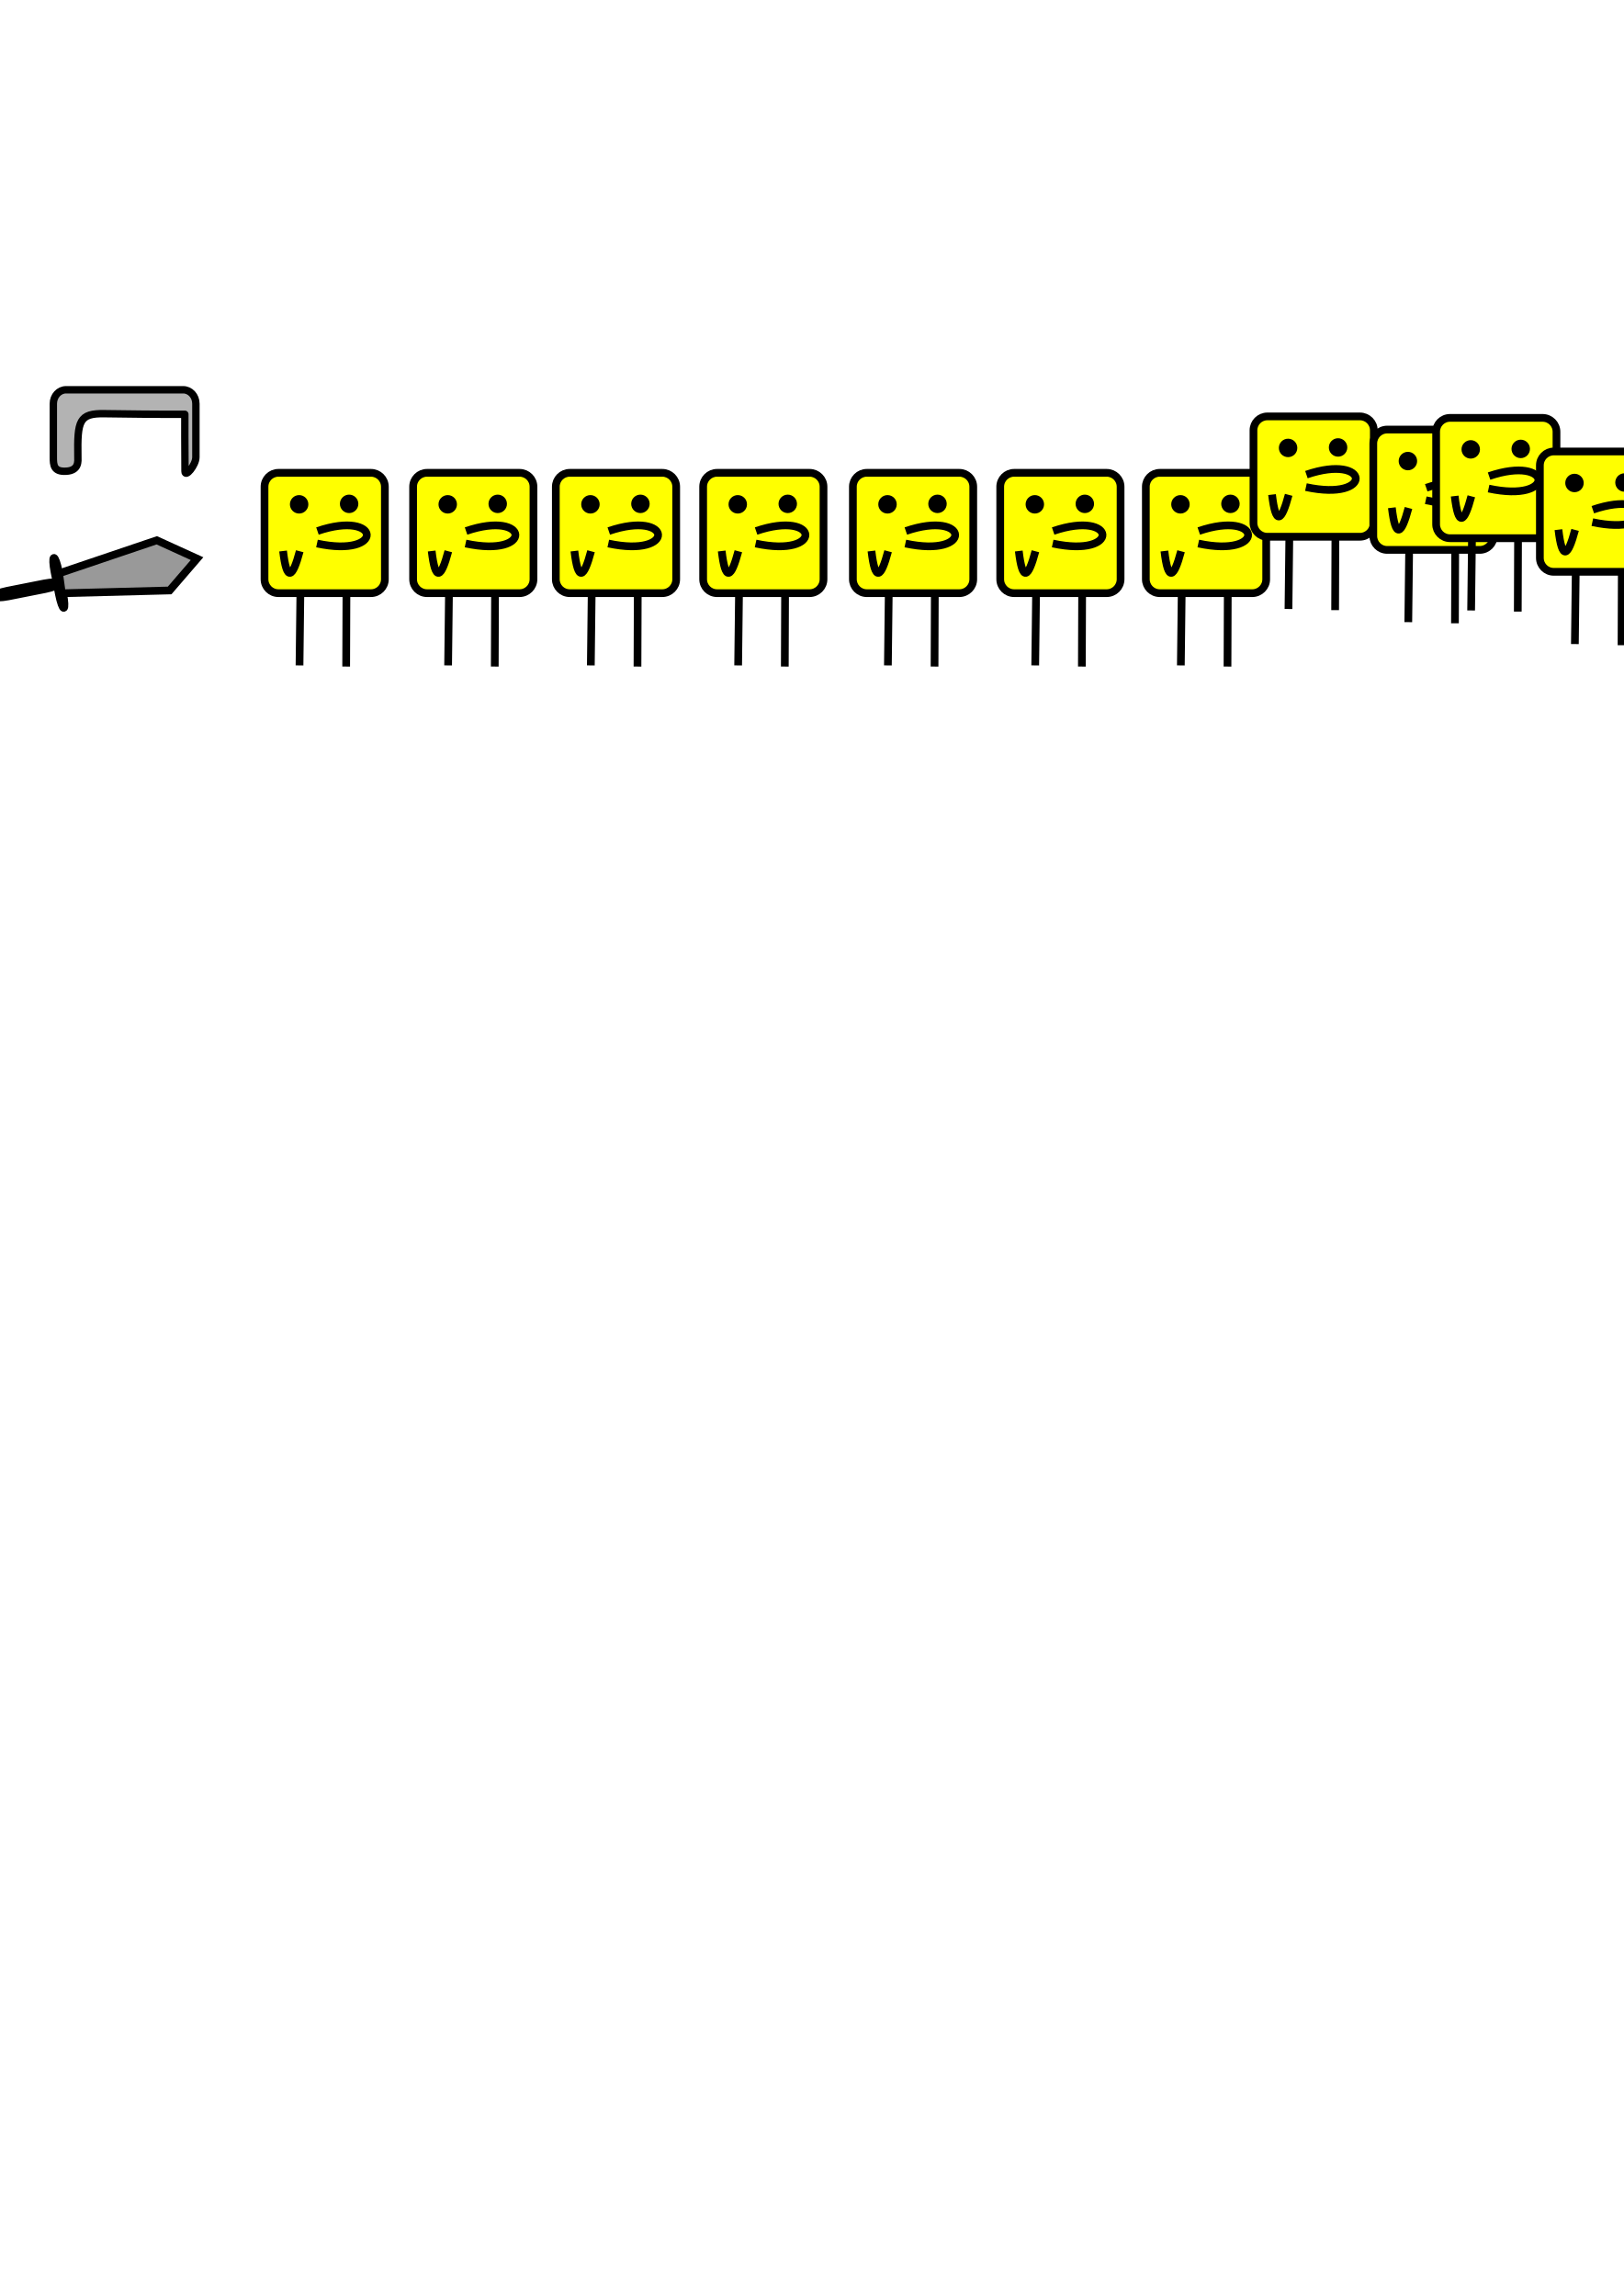
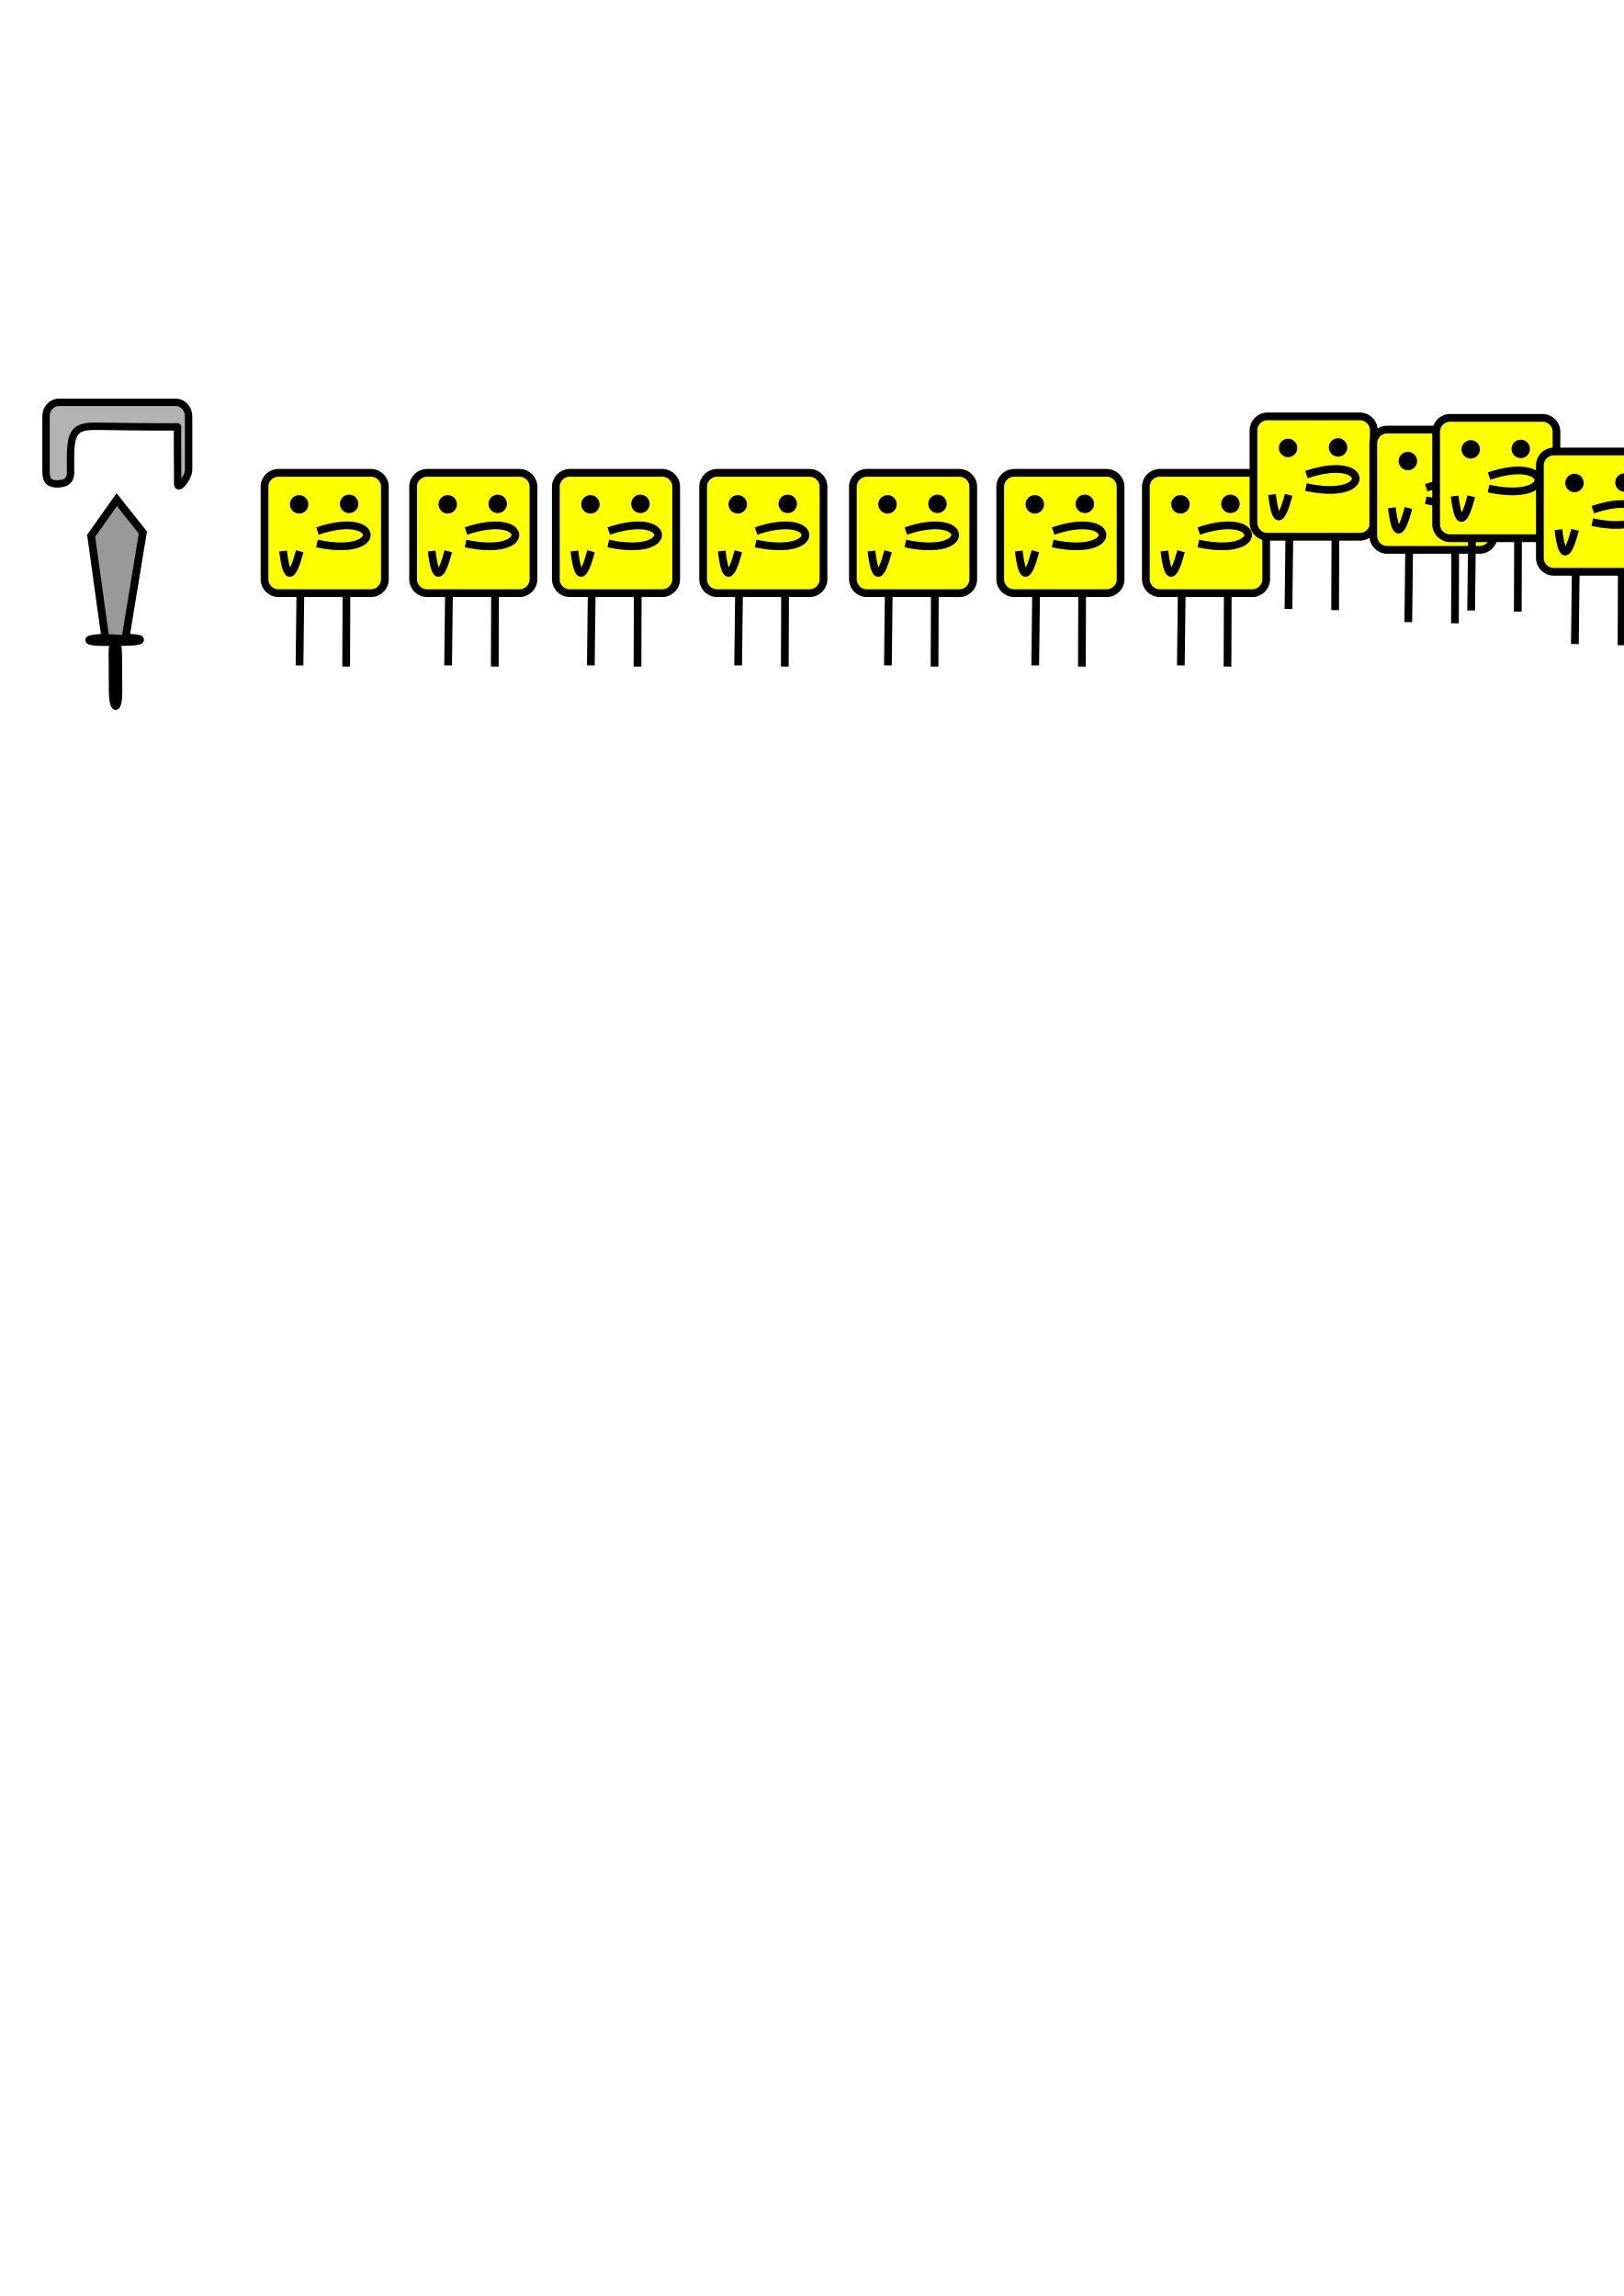
- <svg xmlns="http://www.w3.org/2000/svg" id="svg8" version="1.1" viewBox="0 0 210 297" height="297mm" width="210mm">
+ <svg xmlns="http://www.w3.org/2000/svg" width="210mm" height="297mm" viewBox="0 0 210 297" version="1.1" id="svg8">
  <defs id="defs2" />
  <g id="layer1">
-     <g transform="translate(0,-0.7508795)" id="g969">
-       <rect style="fill:#ffff00;stroke:#000000;stroke-width:1;stroke-miterlimit:4;stroke-dasharray:none" id="rect837" width="15.566" height="15.566" x="34.211" y="61.913" rx="1.799" ry="1.799" />
-       <circle style="fill:#000000;stroke:#000000;stroke-width:1;stroke-miterlimit:4;stroke-dasharray:none" id="path841" cx="38.687" cy="65.988" r="0.693" />
-       <circle r="0.693" cy="65.927" cx="45.153" id="path841-3" style="fill:#000000;stroke:#000000;stroke-width:1;stroke-miterlimit:4;stroke-dasharray:none" />
-       <path style="fill:none;stroke:#000000;stroke-width:1;stroke-linecap:butt;stroke-linejoin:miter;stroke-miterlimit:4;stroke-dasharray:none;stroke-opacity:1" d="m 40.996,71.056 c 8.861,1.918 8.307,-4.426 0.062,-1.614" id="path860" />
-       <path style="fill:none;stroke:#000000;stroke-width:1;stroke-linecap:butt;stroke-linejoin:miter;stroke-miterlimit:4;stroke-dasharray:none;stroke-opacity:1" d="m 38.846,77.652 -0.108,9.172" id="path862" />
-       <path style="fill:none;stroke:#000000;stroke-width:1;stroke-linecap:butt;stroke-linejoin:miter;stroke-miterlimit:4;stroke-dasharray:none;stroke-opacity:1" d="m 36.612,72.027 c 0.475,4.033 1.224,3.511 2.152,0.03" id="path864" />
-       <path id="path862-6" d="M 44.806,77.58 44.772,86.972" style="fill:none;stroke:#000000;stroke-width:1;stroke-linecap:butt;stroke-linejoin:miter;stroke-miterlimit:4;stroke-dasharray:none;stroke-opacity:1" />
+     <g id="g969" transform="translate(0,-0.7508795)">
+       <rect ry="1.799" rx="1.799" y="61.913" x="34.211" height="15.566" width="15.566" id="rect837" style="fill:#ffff00;stroke:#000000;stroke-width:1;stroke-miterlimit:4;stroke-dasharray:none" />
+       <circle r="0.693" cy="65.988" cx="38.687" id="path841" style="fill:#000000;stroke:#000000;stroke-width:1;stroke-miterlimit:4;stroke-dasharray:none" />
+       <circle style="fill:#000000;stroke:#000000;stroke-width:1;stroke-miterlimit:4;stroke-dasharray:none" id="path841-3" cx="45.153" cy="65.927" r="0.693" />
+       <path id="path860" d="m 40.996,71.056 c 8.861,1.918 8.307,-4.426 0.062,-1.614" style="fill:none;stroke:#000000;stroke-width:1;stroke-linecap:butt;stroke-linejoin:miter;stroke-miterlimit:4;stroke-dasharray:none;stroke-opacity:1" />
+       <path id="path862" d="m 38.846,77.652 -0.108,9.172" style="fill:none;stroke:#000000;stroke-width:1;stroke-linecap:butt;stroke-linejoin:miter;stroke-miterlimit:4;stroke-dasharray:none;stroke-opacity:1" />
+       <path id="path864" d="m 36.612,72.027 c 0.475,4.033 1.224,3.511 2.152,0.03" style="fill:none;stroke:#000000;stroke-width:1;stroke-linecap:butt;stroke-linejoin:miter;stroke-miterlimit:4;stroke-dasharray:none;stroke-opacity:1" />
+       <path style="fill:none;stroke:#000000;stroke-width:1;stroke-linecap:butt;stroke-linejoin:miter;stroke-miterlimit:4;stroke-dasharray:none;stroke-opacity:1" d="M 44.806,77.58 44.772,86.972" id="path862-6" />
    </g>
-     <path d="M 8.541,50.42 H 23.693 c 0.91,0 1.643,0.804 1.643,1.802 v 6.934 c 0,0.998 -1.402,2.712 -1.41,1.802 -0.037,-4.481 -0.015,-5.082 -0.021,-7.369 -2.483,0.027 -8.884,-0.047 -10.381,-0.077 -3.305,-0.064 -3.524,0.93 -3.453,5.555 0.009,0.558 0.177,1.803 -1.53,1.891 -1.599,0.082 -1.643,-0.804 -1.643,-1.802 V 52.222 c 0,-0.998 0.733,-1.802 1.643,-1.802 z" style="fill:#b3b3b3;stroke:#000000;stroke-width:0.957;stroke-linejoin:round;stroke-miterlimit:4;stroke-dasharray:none" id="rect881" />
-     <g transform="rotate(78.79962,30.80921,37.66396)" id="g927">
-       <rect style="fill:#b3b3b3;stroke:#000000;stroke-width:1;stroke-linejoin:round;stroke-miterlimit:4;stroke-dasharray:none" id="rect918" width="0.737" height="8.485" x="63.026" y="67.82" rx="1.799" ry="1.799" />
-       <rect style="fill:#b3b3b3;stroke:#000000;stroke-width:1;stroke-linejoin:round;stroke-miterlimit:4;stroke-dasharray:none" id="rect920" width="6.603" height="0.539" x="60.02" y="67.484" rx="1.799" ry="0.539" />
-       <path style="fill:#999999;stroke:#000000;stroke-width:1;stroke-linecap:butt;stroke-linejoin:miter;stroke-miterlimit:4;stroke-dasharray:none;stroke-opacity:1" d="m 62.112,67.481 -1.738,-13.224 3.342,-4.649 3.348,4.277 -2.352,13.745 z" id="path922" />
+     <path id="rect881" style="fill:#b3b3b3;stroke:#000000;stroke-width:0.957;stroke-linejoin:round;stroke-miterlimit:4;stroke-dasharray:none" d="M 7.595,52.048 H 22.748 c 0.91,0 1.643,0.804 1.643,1.802 v 6.934 c 0,0.998 -1.402,2.712 -1.41,1.802 -0.037,-4.481 -0.015,-5.082 -0.021,-7.369 -2.483,0.027 -8.884,-0.047 -10.381,-0.077 -3.305,-0.064 -3.524,0.93 -3.453,5.555 0.009,0.558 0.177,1.803 -1.53,1.891 -1.599,0.082 -1.643,-0.804 -1.643,-1.802 v -6.934 c 0,-0.998 0.733,-1.802 1.643,-1.802 z" />
+     <g id="g927" transform="rotate(-0.3903338,2244.346,7193.22)">
+       <rect ry="1.799" rx="1.799" y="67.82" x="63.026" height="8.485" width="0.737" id="rect918" style="fill:#b3b3b3;stroke:#000000;stroke-width:1;stroke-linejoin:round;stroke-miterlimit:4;stroke-dasharray:none" />
+       <rect ry="0.539" rx="1.799" y="67.484" x="60.02" height="0.539" width="6.603" id="rect920" style="fill:#b3b3b3;stroke:#000000;stroke-width:1;stroke-linejoin:round;stroke-miterlimit:4;stroke-dasharray:none" />
+       <path id="path922" d="m 62.112,67.481 -1.738,-13.224 3.342,-4.649 3.348,4.277 -2.352,13.745 z" style="fill:#999999;stroke:#000000;stroke-width:1;stroke-linecap:butt;stroke-linejoin:miter;stroke-miterlimit:4;stroke-dasharray:none;stroke-opacity:1" />
    </g>
-     <g transform="translate(19.2187,-0.5116053)" id="g969-7">
-       <g transform="translate(0,-0.2392742)" id="g1134">
-         <rect style="fill:#ffff00;stroke:#000000;stroke-width:1;stroke-miterlimit:4;stroke-dasharray:none" id="rect837-0" width="15.566" height="15.566" x="34.211" y="61.913" rx="1.799" ry="1.799" />
-         <circle style="fill:#000000;stroke:#000000;stroke-width:1;stroke-miterlimit:4;stroke-dasharray:none" id="path841-9" cx="38.687" cy="65.988" r="0.693" />
-         <circle r="0.693" cy="65.927" cx="45.153" id="path841-3-3" style="fill:#000000;stroke:#000000;stroke-width:1;stroke-miterlimit:4;stroke-dasharray:none" />
-         <path style="fill:none;stroke:#000000;stroke-width:1;stroke-linecap:butt;stroke-linejoin:miter;stroke-miterlimit:4;stroke-dasharray:none;stroke-opacity:1" d="m 40.996,71.056 c 8.861,1.918 8.307,-4.426 0.062,-1.614" id="path860-6" />
-         <path style="fill:none;stroke:#000000;stroke-width:1;stroke-linecap:butt;stroke-linejoin:miter;stroke-miterlimit:4;stroke-dasharray:none;stroke-opacity:1" d="m 38.846,77.652 -0.108,9.172" id="path862-0" />
-         <path style="fill:none;stroke:#000000;stroke-width:1;stroke-linecap:butt;stroke-linejoin:miter;stroke-miterlimit:4;stroke-dasharray:none;stroke-opacity:1" d="m 36.612,72.027 c 0.475,4.033 1.224,3.511 2.152,0.03" id="path864-6" />
-         <path id="path862-6-2" d="M 44.806,77.58 44.772,86.972" style="fill:none;stroke:#000000;stroke-width:1;stroke-linecap:butt;stroke-linejoin:miter;stroke-miterlimit:4;stroke-dasharray:none;stroke-opacity:1" />
+     <g id="g969-7" transform="translate(19.2187,-0.5116053)">
+       <g id="g1134" transform="translate(0,-0.2392742)">
+         <rect ry="1.799" rx="1.799" y="61.913" x="34.211" height="15.566" width="15.566" id="rect837-0" style="fill:#ffff00;stroke:#000000;stroke-width:1;stroke-miterlimit:4;stroke-dasharray:none" />
+         <circle r="0.693" cy="65.988" cx="38.687" id="path841-9" style="fill:#000000;stroke:#000000;stroke-width:1;stroke-miterlimit:4;stroke-dasharray:none" />
+         <circle style="fill:#000000;stroke:#000000;stroke-width:1;stroke-miterlimit:4;stroke-dasharray:none" id="path841-3-3" cx="45.153" cy="65.927" r="0.693" />
+         <path id="path860-6" d="m 40.996,71.056 c 8.861,1.918 8.307,-4.426 0.062,-1.614" style="fill:none;stroke:#000000;stroke-width:1;stroke-linecap:butt;stroke-linejoin:miter;stroke-miterlimit:4;stroke-dasharray:none;stroke-opacity:1" />
+         <path id="path862-0" d="m 38.846,77.652 -0.108,9.172" style="fill:none;stroke:#000000;stroke-width:1;stroke-linecap:butt;stroke-linejoin:miter;stroke-miterlimit:4;stroke-dasharray:none;stroke-opacity:1" />
+         <path id="path864-6" d="m 36.612,72.027 c 0.475,4.033 1.224,3.511 2.152,0.03" style="fill:none;stroke:#000000;stroke-width:1;stroke-linecap:butt;stroke-linejoin:miter;stroke-miterlimit:4;stroke-dasharray:none;stroke-opacity:1" />
+         <path style="fill:none;stroke:#000000;stroke-width:1;stroke-linecap:butt;stroke-linejoin:miter;stroke-miterlimit:4;stroke-dasharray:none;stroke-opacity:1" d="M 44.806,77.58 44.772,86.972" id="path862-6-2" />
      </g>
    </g>
-     <g transform="translate(37.67667,-0.7508795)" id="g969-6">
-       <rect ry="1.799" rx="1.799" y="61.913" x="34.211" height="15.566" width="15.566" id="rect837-1" style="fill:#ffff00;stroke:#000000;stroke-width:1;stroke-miterlimit:4;stroke-dasharray:none" />
-       <circle r="0.693" cy="65.988" cx="38.687" id="path841-8" style="fill:#000000;stroke:#000000;stroke-width:1;stroke-miterlimit:4;stroke-dasharray:none" />
-       <circle style="fill:#000000;stroke:#000000;stroke-width:1;stroke-miterlimit:4;stroke-dasharray:none" id="path841-3-7" cx="45.153" cy="65.927" r="0.693" />
-       <path id="path860-9" d="m 40.996,71.056 c 8.861,1.918 8.307,-4.426 0.062,-1.614" style="fill:none;stroke:#000000;stroke-width:1;stroke-linecap:butt;stroke-linejoin:miter;stroke-miterlimit:4;stroke-dasharray:none;stroke-opacity:1" />
-       <path id="path862-2" d="m 38.846,77.652 -0.108,9.172" style="fill:none;stroke:#000000;stroke-width:1;stroke-linecap:butt;stroke-linejoin:miter;stroke-miterlimit:4;stroke-dasharray:none;stroke-opacity:1" />
-       <path id="path864-0" d="m 36.612,72.027 c 0.475,4.033 1.224,3.511 2.152,0.03" style="fill:none;stroke:#000000;stroke-width:1;stroke-linecap:butt;stroke-linejoin:miter;stroke-miterlimit:4;stroke-dasharray:none;stroke-opacity:1" />
-       <path style="fill:none;stroke:#000000;stroke-width:1;stroke-linecap:butt;stroke-linejoin:miter;stroke-miterlimit:4;stroke-dasharray:none;stroke-opacity:1" d="M 44.806,77.58 44.772,86.972" id="path862-6-23" />
+     <g id="g969-6" transform="translate(37.67667,-0.7508795)">
+       <rect style="fill:#ffff00;stroke:#000000;stroke-width:1;stroke-miterlimit:4;stroke-dasharray:none" id="rect837-1" width="15.566" height="15.566" x="34.211" y="61.913" rx="1.799" ry="1.799" />
+       <circle style="fill:#000000;stroke:#000000;stroke-width:1;stroke-miterlimit:4;stroke-dasharray:none" id="path841-8" cx="38.687" cy="65.988" r="0.693" />
+       <circle r="0.693" cy="65.927" cx="45.153" id="path841-3-7" style="fill:#000000;stroke:#000000;stroke-width:1;stroke-miterlimit:4;stroke-dasharray:none" />
+       <path style="fill:none;stroke:#000000;stroke-width:1;stroke-linecap:butt;stroke-linejoin:miter;stroke-miterlimit:4;stroke-dasharray:none;stroke-opacity:1" d="m 40.996,71.056 c 8.861,1.918 8.307,-4.426 0.062,-1.614" id="path860-9" />
+       <path style="fill:none;stroke:#000000;stroke-width:1;stroke-linecap:butt;stroke-linejoin:miter;stroke-miterlimit:4;stroke-dasharray:none;stroke-opacity:1" d="m 38.846,77.652 -0.108,9.172" id="path862-2" />
+       <path style="fill:none;stroke:#000000;stroke-width:1;stroke-linecap:butt;stroke-linejoin:miter;stroke-miterlimit:4;stroke-dasharray:none;stroke-opacity:1" d="m 36.612,72.027 c 0.475,4.033 1.224,3.511 2.152,0.03" id="path864-0" />
+       <path id="path862-6-23" d="M 44.806,77.58 44.772,86.972" style="fill:none;stroke:#000000;stroke-width:1;stroke-linecap:butt;stroke-linejoin:miter;stroke-miterlimit:4;stroke-dasharray:none;stroke-opacity:1" />
    </g>
-     <g transform="translate(56.73025,-0.7508795)" id="g969-75">
-       <rect ry="1.799" rx="1.799" y="61.913" x="34.211" height="15.566" width="15.566" id="rect837-9" style="fill:#ffff00;stroke:#000000;stroke-width:1;stroke-miterlimit:4;stroke-dasharray:none" />
-       <circle r="0.693" cy="65.988" cx="38.687" id="path841-2" style="fill:#000000;stroke:#000000;stroke-width:1;stroke-miterlimit:4;stroke-dasharray:none" />
-       <circle style="fill:#000000;stroke:#000000;stroke-width:1;stroke-miterlimit:4;stroke-dasharray:none" id="path841-3-2" cx="45.153" cy="65.927" r="0.693" />
-       <path id="path860-8" d="m 40.996,71.056 c 8.861,1.918 8.307,-4.426 0.062,-1.614" style="fill:none;stroke:#000000;stroke-width:1;stroke-linecap:butt;stroke-linejoin:miter;stroke-miterlimit:4;stroke-dasharray:none;stroke-opacity:1" />
-       <path id="path862-9" d="m 38.846,77.652 -0.108,9.172" style="fill:none;stroke:#000000;stroke-width:1;stroke-linecap:butt;stroke-linejoin:miter;stroke-miterlimit:4;stroke-dasharray:none;stroke-opacity:1" />
-       <path id="path864-7" d="m 36.612,72.027 c 0.475,4.033 1.224,3.511 2.152,0.03" style="fill:none;stroke:#000000;stroke-width:1;stroke-linecap:butt;stroke-linejoin:miter;stroke-miterlimit:4;stroke-dasharray:none;stroke-opacity:1" />
-       <path style="fill:none;stroke:#000000;stroke-width:1;stroke-linecap:butt;stroke-linejoin:miter;stroke-miterlimit:4;stroke-dasharray:none;stroke-opacity:1" d="M 44.806,77.58 44.772,86.972" id="path862-6-3" />
+     <g id="g969-75" transform="translate(56.73025,-0.7508795)">
+       <rect style="fill:#ffff00;stroke:#000000;stroke-width:1;stroke-miterlimit:4;stroke-dasharray:none" id="rect837-9" width="15.566" height="15.566" x="34.211" y="61.913" rx="1.799" ry="1.799" />
+       <circle style="fill:#000000;stroke:#000000;stroke-width:1;stroke-miterlimit:4;stroke-dasharray:none" id="path841-2" cx="38.687" cy="65.988" r="0.693" />
+       <circle r="0.693" cy="65.927" cx="45.153" id="path841-3-2" style="fill:#000000;stroke:#000000;stroke-width:1;stroke-miterlimit:4;stroke-dasharray:none" />
+       <path style="fill:none;stroke:#000000;stroke-width:1;stroke-linecap:butt;stroke-linejoin:miter;stroke-miterlimit:4;stroke-dasharray:none;stroke-opacity:1" d="m 40.996,71.056 c 8.861,1.918 8.307,-4.426 0.062,-1.614" id="path860-8" />
+       <path style="fill:none;stroke:#000000;stroke-width:1;stroke-linecap:butt;stroke-linejoin:miter;stroke-miterlimit:4;stroke-dasharray:none;stroke-opacity:1" d="m 38.846,77.652 -0.108,9.172" id="path862-9" />
+       <path style="fill:none;stroke:#000000;stroke-width:1;stroke-linecap:butt;stroke-linejoin:miter;stroke-miterlimit:4;stroke-dasharray:none;stroke-opacity:1" d="m 36.612,72.027 c 0.475,4.033 1.224,3.511 2.152,0.03" id="path864-7" />
+       <path id="path862-6-3" d="M 44.806,77.58 44.772,86.972" style="fill:none;stroke:#000000;stroke-width:1;stroke-linecap:butt;stroke-linejoin:miter;stroke-miterlimit:4;stroke-dasharray:none;stroke-opacity:1" />
    </g>
-     <g transform="translate(76.0973,-0.7508795)" id="g969-61">
-       <rect ry="1.799" rx="1.799" y="61.913" x="34.211" height="15.566" width="15.566" id="rect837-2" style="fill:#ffff00;stroke:#000000;stroke-width:1;stroke-miterlimit:4;stroke-dasharray:none" />
-       <circle r="0.693" cy="65.988" cx="38.687" id="path841-93" style="fill:#000000;stroke:#000000;stroke-width:1;stroke-miterlimit:4;stroke-dasharray:none" />
-       <circle style="fill:#000000;stroke:#000000;stroke-width:1;stroke-miterlimit:4;stroke-dasharray:none" id="path841-3-1" cx="45.153" cy="65.927" r="0.693" />
-       <path id="path860-94" d="m 40.996,71.056 c 8.861,1.918 8.307,-4.426 0.062,-1.614" style="fill:none;stroke:#000000;stroke-width:1;stroke-linecap:butt;stroke-linejoin:miter;stroke-miterlimit:4;stroke-dasharray:none;stroke-opacity:1" />
-       <path id="path862-7" d="m 38.846,77.652 -0.108,9.172" style="fill:none;stroke:#000000;stroke-width:1;stroke-linecap:butt;stroke-linejoin:miter;stroke-miterlimit:4;stroke-dasharray:none;stroke-opacity:1" />
-       <path id="path864-8" d="m 36.612,72.027 c 0.475,4.033 1.224,3.511 2.152,0.03" style="fill:none;stroke:#000000;stroke-width:1;stroke-linecap:butt;stroke-linejoin:miter;stroke-miterlimit:4;stroke-dasharray:none;stroke-opacity:1" />
-       <path style="fill:none;stroke:#000000;stroke-width:1;stroke-linecap:butt;stroke-linejoin:miter;stroke-miterlimit:4;stroke-dasharray:none;stroke-opacity:1" d="M 44.806,77.58 44.772,86.972" id="path862-6-4" />
+     <g id="g969-61" transform="translate(76.0973,-0.7508795)">
+       <rect style="fill:#ffff00;stroke:#000000;stroke-width:1;stroke-miterlimit:4;stroke-dasharray:none" id="rect837-2" width="15.566" height="15.566" x="34.211" y="61.913" rx="1.799" ry="1.799" />
+       <circle style="fill:#000000;stroke:#000000;stroke-width:1;stroke-miterlimit:4;stroke-dasharray:none" id="path841-93" cx="38.687" cy="65.988" r="0.693" />
+       <circle r="0.693" cy="65.927" cx="45.153" id="path841-3-1" style="fill:#000000;stroke:#000000;stroke-width:1;stroke-miterlimit:4;stroke-dasharray:none" />
+       <path style="fill:none;stroke:#000000;stroke-width:1;stroke-linecap:butt;stroke-linejoin:miter;stroke-miterlimit:4;stroke-dasharray:none;stroke-opacity:1" d="m 40.996,71.056 c 8.861,1.918 8.307,-4.426 0.062,-1.614" id="path860-94" />
+       <path style="fill:none;stroke:#000000;stroke-width:1;stroke-linecap:butt;stroke-linejoin:miter;stroke-miterlimit:4;stroke-dasharray:none;stroke-opacity:1" d="m 38.846,77.652 -0.108,9.172" id="path862-7" />
+       <path style="fill:none;stroke:#000000;stroke-width:1;stroke-linecap:butt;stroke-linejoin:miter;stroke-miterlimit:4;stroke-dasharray:none;stroke-opacity:1" d="m 36.612,72.027 c 0.475,4.033 1.224,3.511 2.152,0.03" id="path864-8" />
+       <path id="path862-6-4" d="M 44.806,77.58 44.772,86.972" style="fill:none;stroke:#000000;stroke-width:1;stroke-linecap:butt;stroke-linejoin:miter;stroke-miterlimit:4;stroke-dasharray:none;stroke-opacity:1" />
    </g>
-     <g transform="translate(95.15135,-0.7508795)" id="g969-5">
-       <rect ry="1.799" rx="1.799" y="61.913" x="34.211" height="15.566" width="15.566" id="rect837-03" style="fill:#ffff00;stroke:#000000;stroke-width:1;stroke-miterlimit:4;stroke-dasharray:none" />
-       <circle r="0.693" cy="65.988" cx="38.687" id="path841-6" style="fill:#000000;stroke:#000000;stroke-width:1;stroke-miterlimit:4;stroke-dasharray:none" />
-       <circle style="fill:#000000;stroke:#000000;stroke-width:1;stroke-miterlimit:4;stroke-dasharray:none" id="path841-3-10" cx="45.153" cy="65.927" r="0.693" />
-       <path id="path860-63" d="m 40.996,71.056 c 8.861,1.918 8.307,-4.426 0.062,-1.614" style="fill:none;stroke:#000000;stroke-width:1;stroke-linecap:butt;stroke-linejoin:miter;stroke-miterlimit:4;stroke-dasharray:none;stroke-opacity:1" />
-       <path id="path862-20" d="m 38.846,77.652 -0.108,9.172" style="fill:none;stroke:#000000;stroke-width:1;stroke-linecap:butt;stroke-linejoin:miter;stroke-miterlimit:4;stroke-dasharray:none;stroke-opacity:1" />
-       <path id="path864-61" d="m 36.612,72.027 c 0.475,4.033 1.224,3.511 2.152,0.03" style="fill:none;stroke:#000000;stroke-width:1;stroke-linecap:butt;stroke-linejoin:miter;stroke-miterlimit:4;stroke-dasharray:none;stroke-opacity:1" />
-       <path style="fill:none;stroke:#000000;stroke-width:1;stroke-linecap:butt;stroke-linejoin:miter;stroke-miterlimit:4;stroke-dasharray:none;stroke-opacity:1" d="M 44.806,77.58 44.772,86.972" id="path862-6-5" />
+     <g id="g969-5" transform="translate(95.15135,-0.7508795)">
+       <rect style="fill:#ffff00;stroke:#000000;stroke-width:1;stroke-miterlimit:4;stroke-dasharray:none" id="rect837-03" width="15.566" height="15.566" x="34.211" y="61.913" rx="1.799" ry="1.799" />
+       <circle style="fill:#000000;stroke:#000000;stroke-width:1;stroke-miterlimit:4;stroke-dasharray:none" id="path841-6" cx="38.687" cy="65.988" r="0.693" />
+       <circle r="0.693" cy="65.927" cx="45.153" id="path841-3-10" style="fill:#000000;stroke:#000000;stroke-width:1;stroke-miterlimit:4;stroke-dasharray:none" />
+       <path style="fill:none;stroke:#000000;stroke-width:1;stroke-linecap:butt;stroke-linejoin:miter;stroke-miterlimit:4;stroke-dasharray:none;stroke-opacity:1" d="m 40.996,71.056 c 8.861,1.918 8.307,-4.426 0.062,-1.614" id="path860-63" />
+       <path style="fill:none;stroke:#000000;stroke-width:1;stroke-linecap:butt;stroke-linejoin:miter;stroke-miterlimit:4;stroke-dasharray:none;stroke-opacity:1" d="m 38.846,77.652 -0.108,9.172" id="path862-20" />
+       <path style="fill:none;stroke:#000000;stroke-width:1;stroke-linecap:butt;stroke-linejoin:miter;stroke-miterlimit:4;stroke-dasharray:none;stroke-opacity:1" d="m 36.612,72.027 c 0.475,4.033 1.224,3.511 2.152,0.03" id="path864-61" />
+       <path id="path862-6-5" d="M 44.806,77.58 44.772,86.972" style="fill:none;stroke:#000000;stroke-width:1;stroke-linecap:butt;stroke-linejoin:miter;stroke-miterlimit:4;stroke-dasharray:none;stroke-opacity:1" />
    </g>
-     <g transform="translate(113.9855,-0.7508795)" id="g969-54">
-       <rect ry="1.799" rx="1.799" y="61.913" x="34.211" height="15.566" width="15.566" id="rect837-7" style="fill:#ffff00;stroke:#000000;stroke-width:1;stroke-miterlimit:4;stroke-dasharray:none" />
-       <circle r="0.693" cy="65.988" cx="38.687" id="path841-65" style="fill:#000000;stroke:#000000;stroke-width:1;stroke-miterlimit:4;stroke-dasharray:none" />
-       <circle style="fill:#000000;stroke:#000000;stroke-width:1;stroke-miterlimit:4;stroke-dasharray:none" id="path841-3-6" cx="45.153" cy="65.927" r="0.693" />
-       <path id="path860-93" d="m 40.996,71.056 c 8.861,1.918 8.307,-4.426 0.062,-1.614" style="fill:none;stroke:#000000;stroke-width:1;stroke-linecap:butt;stroke-linejoin:miter;stroke-miterlimit:4;stroke-dasharray:none;stroke-opacity:1" />
-       <path id="path862-74" d="m 38.846,77.652 -0.108,9.172" style="fill:none;stroke:#000000;stroke-width:1;stroke-linecap:butt;stroke-linejoin:miter;stroke-miterlimit:4;stroke-dasharray:none;stroke-opacity:1" />
-       <path id="path864-5" d="m 36.612,72.027 c 0.475,4.033 1.224,3.511 2.152,0.03" style="fill:none;stroke:#000000;stroke-width:1;stroke-linecap:butt;stroke-linejoin:miter;stroke-miterlimit:4;stroke-dasharray:none;stroke-opacity:1" />
-       <path style="fill:none;stroke:#000000;stroke-width:1;stroke-linecap:butt;stroke-linejoin:miter;stroke-miterlimit:4;stroke-dasharray:none;stroke-opacity:1" d="M 44.806,77.58 44.772,86.972" id="path862-6-25" />
+     <g id="g969-54" transform="translate(113.9855,-0.7508795)">
+       <rect style="fill:#ffff00;stroke:#000000;stroke-width:1;stroke-miterlimit:4;stroke-dasharray:none" id="rect837-7" width="15.566" height="15.566" x="34.211" y="61.913" rx="1.799" ry="1.799" />
+       <circle style="fill:#000000;stroke:#000000;stroke-width:1;stroke-miterlimit:4;stroke-dasharray:none" id="path841-65" cx="38.687" cy="65.988" r="0.693" />
+       <circle r="0.693" cy="65.927" cx="45.153" id="path841-3-6" style="fill:#000000;stroke:#000000;stroke-width:1;stroke-miterlimit:4;stroke-dasharray:none" />
+       <path style="fill:none;stroke:#000000;stroke-width:1;stroke-linecap:butt;stroke-linejoin:miter;stroke-miterlimit:4;stroke-dasharray:none;stroke-opacity:1" d="m 40.996,71.056 c 8.861,1.918 8.307,-4.426 0.062,-1.614" id="path860-93" />
+       <path style="fill:none;stroke:#000000;stroke-width:1;stroke-linecap:butt;stroke-linejoin:miter;stroke-miterlimit:4;stroke-dasharray:none;stroke-opacity:1" d="m 38.846,77.652 -0.108,9.172" id="path862-74" />
+       <path style="fill:none;stroke:#000000;stroke-width:1;stroke-linecap:butt;stroke-linejoin:miter;stroke-miterlimit:4;stroke-dasharray:none;stroke-opacity:1" d="m 36.612,72.027 c 0.475,4.033 1.224,3.511 2.152,0.03" id="path864-5" />
+       <path id="path862-6-25" d="M 44.806,77.58 44.772,86.972" style="fill:none;stroke:#000000;stroke-width:1;stroke-linecap:butt;stroke-linejoin:miter;stroke-miterlimit:4;stroke-dasharray:none;stroke-opacity:1" />
    </g>
-     <g id="g969-54-4" transform="translate(127.9056,-8.047662)">
-       <rect style="fill:#ffff00;stroke:#000000;stroke-width:1;stroke-miterlimit:4;stroke-dasharray:none" id="rect837-7-3" width="15.566" height="15.566" x="34.211" y="61.913" rx="1.799" ry="1.799" />
-       <circle style="fill:#000000;stroke:#000000;stroke-width:1;stroke-miterlimit:4;stroke-dasharray:none" id="path841-65-1" cx="38.687" cy="65.988" r="0.693" />
-       <circle r="0.693" cy="65.927" cx="45.153" id="path841-3-6-4" style="fill:#000000;stroke:#000000;stroke-width:1;stroke-miterlimit:4;stroke-dasharray:none" />
-       <path style="fill:none;stroke:#000000;stroke-width:1;stroke-linecap:butt;stroke-linejoin:miter;stroke-miterlimit:4;stroke-dasharray:none;stroke-opacity:1" d="m 40.996,71.056 c 8.861,1.918 8.307,-4.426 0.062,-1.614" id="path860-93-9" />
-       <path style="fill:none;stroke:#000000;stroke-width:1;stroke-linecap:butt;stroke-linejoin:miter;stroke-miterlimit:4;stroke-dasharray:none;stroke-opacity:1" d="m 38.846,77.652 -0.108,9.172" id="path862-74-2" />
-       <path style="fill:none;stroke:#000000;stroke-width:1;stroke-linecap:butt;stroke-linejoin:miter;stroke-miterlimit:4;stroke-dasharray:none;stroke-opacity:1" d="m 36.612,72.027 c 0.475,4.033 1.224,3.511 2.152,0.03" id="path864-5-0" />
-       <path id="path862-6-25-6" d="M 44.806,77.58 44.772,86.972" style="fill:none;stroke:#000000;stroke-width:1;stroke-linecap:butt;stroke-linejoin:miter;stroke-miterlimit:4;stroke-dasharray:none;stroke-opacity:1" />
+     <g transform="translate(127.9056,-8.047662)" id="g969-54-4">
+       <rect ry="1.799" rx="1.799" y="61.913" x="34.211" height="15.566" width="15.566" id="rect837-7-3" style="fill:#ffff00;stroke:#000000;stroke-width:1;stroke-miterlimit:4;stroke-dasharray:none" />
+       <circle r="0.693" cy="65.988" cx="38.687" id="path841-65-1" style="fill:#000000;stroke:#000000;stroke-width:1;stroke-miterlimit:4;stroke-dasharray:none" />
+       <circle style="fill:#000000;stroke:#000000;stroke-width:1;stroke-miterlimit:4;stroke-dasharray:none" id="path841-3-6-4" cx="45.153" cy="65.927" r="0.693" />
+       <path id="path860-93-9" d="m 40.996,71.056 c 8.861,1.918 8.307,-4.426 0.062,-1.614" style="fill:none;stroke:#000000;stroke-width:1;stroke-linecap:butt;stroke-linejoin:miter;stroke-miterlimit:4;stroke-dasharray:none;stroke-opacity:1" />
+       <path id="path862-74-2" d="m 38.846,77.652 -0.108,9.172" style="fill:none;stroke:#000000;stroke-width:1;stroke-linecap:butt;stroke-linejoin:miter;stroke-miterlimit:4;stroke-dasharray:none;stroke-opacity:1" />
+       <path id="path864-5-0" d="m 36.612,72.027 c 0.475,4.033 1.224,3.511 2.152,0.03" style="fill:none;stroke:#000000;stroke-width:1;stroke-linecap:butt;stroke-linejoin:miter;stroke-miterlimit:4;stroke-dasharray:none;stroke-opacity:1" />
+       <path style="fill:none;stroke:#000000;stroke-width:1;stroke-linecap:butt;stroke-linejoin:miter;stroke-miterlimit:4;stroke-dasharray:none;stroke-opacity:1" d="M 44.806,77.58 44.772,86.972" id="path862-6-25-6" />
    </g>
-     <g id="g969-54-8" transform="translate(143.4026,-6.346769)">
-       <rect style="fill:#ffff00;stroke:#000000;stroke-width:1;stroke-miterlimit:4;stroke-dasharray:none" id="rect837-7-9" width="15.566" height="15.566" x="34.211" y="61.913" rx="1.799" ry="1.799" />
-       <circle style="fill:#000000;stroke:#000000;stroke-width:1;stroke-miterlimit:4;stroke-dasharray:none" id="path841-65-2" cx="38.687" cy="65.988" r="0.693" />
-       <circle r="0.693" cy="65.927" cx="45.153" id="path841-3-6-6" style="fill:#000000;stroke:#000000;stroke-width:1;stroke-miterlimit:4;stroke-dasharray:none" />
-       <path style="fill:none;stroke:#000000;stroke-width:1;stroke-linecap:butt;stroke-linejoin:miter;stroke-miterlimit:4;stroke-dasharray:none;stroke-opacity:1" d="m 40.996,71.056 c 8.861,1.918 8.307,-4.426 0.062,-1.614" id="path860-93-6" />
-       <path style="fill:none;stroke:#000000;stroke-width:1;stroke-linecap:butt;stroke-linejoin:miter;stroke-miterlimit:4;stroke-dasharray:none;stroke-opacity:1" d="m 38.846,77.652 -0.108,9.172" id="path862-74-4" />
-       <path style="fill:none;stroke:#000000;stroke-width:1;stroke-linecap:butt;stroke-linejoin:miter;stroke-miterlimit:4;stroke-dasharray:none;stroke-opacity:1" d="m 36.612,72.027 c 0.475,4.033 1.224,3.511 2.152,0.03" id="path864-5-9" />
-       <path id="path862-6-25-5" d="M 44.806,77.58 44.772,86.972" style="fill:none;stroke:#000000;stroke-width:1;stroke-linecap:butt;stroke-linejoin:miter;stroke-miterlimit:4;stroke-dasharray:none;stroke-opacity:1" />
+     <g transform="translate(143.4026,-6.346769)" id="g969-54-8">
+       <rect ry="1.799" rx="1.799" y="61.913" x="34.211" height="15.566" width="15.566" id="rect837-7-9" style="fill:#ffff00;stroke:#000000;stroke-width:1;stroke-miterlimit:4;stroke-dasharray:none" />
+       <circle r="0.693" cy="65.988" cx="38.687" id="path841-65-2" style="fill:#000000;stroke:#000000;stroke-width:1;stroke-miterlimit:4;stroke-dasharray:none" />
+       <circle style="fill:#000000;stroke:#000000;stroke-width:1;stroke-miterlimit:4;stroke-dasharray:none" id="path841-3-6-6" cx="45.153" cy="65.927" r="0.693" />
+       <path id="path860-93-6" d="m 40.996,71.056 c 8.861,1.918 8.307,-4.426 0.062,-1.614" style="fill:none;stroke:#000000;stroke-width:1;stroke-linecap:butt;stroke-linejoin:miter;stroke-miterlimit:4;stroke-dasharray:none;stroke-opacity:1" />
+       <path id="path862-74-4" d="m 38.846,77.652 -0.108,9.172" style="fill:none;stroke:#000000;stroke-width:1;stroke-linecap:butt;stroke-linejoin:miter;stroke-miterlimit:4;stroke-dasharray:none;stroke-opacity:1" />
+       <path id="path864-5-9" d="m 36.612,72.027 c 0.475,4.033 1.224,3.511 2.152,0.03" style="fill:none;stroke:#000000;stroke-width:1;stroke-linecap:butt;stroke-linejoin:miter;stroke-miterlimit:4;stroke-dasharray:none;stroke-opacity:1" />
+       <path style="fill:none;stroke:#000000;stroke-width:1;stroke-linecap:butt;stroke-linejoin:miter;stroke-miterlimit:4;stroke-dasharray:none;stroke-opacity:1" d="M 44.806,77.58 44.772,86.972" id="path862-6-25-5" />
    </g>
-     <g id="g969-54-0" transform="translate(151.5291,-7.858674)">
-       <rect style="fill:#ffff00;stroke:#000000;stroke-width:1;stroke-miterlimit:4;stroke-dasharray:none" id="rect837-7-4" width="15.566" height="15.566" x="34.211" y="61.913" rx="1.799" ry="1.799" />
-       <circle style="fill:#000000;stroke:#000000;stroke-width:1;stroke-miterlimit:4;stroke-dasharray:none" id="path841-65-8" cx="38.687" cy="65.988" r="0.693" />
-       <circle r="0.693" cy="65.927" cx="45.153" id="path841-3-6-7" style="fill:#000000;stroke:#000000;stroke-width:1;stroke-miterlimit:4;stroke-dasharray:none" />
-       <path style="fill:none;stroke:#000000;stroke-width:1;stroke-linecap:butt;stroke-linejoin:miter;stroke-miterlimit:4;stroke-dasharray:none;stroke-opacity:1" d="m 40.996,71.056 c 8.861,1.918 8.307,-4.426 0.062,-1.614" id="path860-93-1" />
-       <path style="fill:none;stroke:#000000;stroke-width:1;stroke-linecap:butt;stroke-linejoin:miter;stroke-miterlimit:4;stroke-dasharray:none;stroke-opacity:1" d="m 38.846,77.652 -0.108,9.172" id="path862-74-7" />
-       <path style="fill:none;stroke:#000000;stroke-width:1;stroke-linecap:butt;stroke-linejoin:miter;stroke-miterlimit:4;stroke-dasharray:none;stroke-opacity:1" d="m 36.612,72.027 c 0.475,4.033 1.224,3.511 2.152,0.03" id="path864-5-2" />
-       <path id="path862-6-25-7" d="M 44.806,77.58 44.772,86.972" style="fill:none;stroke:#000000;stroke-width:1;stroke-linecap:butt;stroke-linejoin:miter;stroke-miterlimit:4;stroke-dasharray:none;stroke-opacity:1" />
+     <g transform="translate(151.5291,-7.858674)" id="g969-54-0">
+       <rect ry="1.799" rx="1.799" y="61.913" x="34.211" height="15.566" width="15.566" id="rect837-7-4" style="fill:#ffff00;stroke:#000000;stroke-width:1;stroke-miterlimit:4;stroke-dasharray:none" />
+       <circle r="0.693" cy="65.988" cx="38.687" id="path841-65-8" style="fill:#000000;stroke:#000000;stroke-width:1;stroke-miterlimit:4;stroke-dasharray:none" />
+       <circle style="fill:#000000;stroke:#000000;stroke-width:1;stroke-miterlimit:4;stroke-dasharray:none" id="path841-3-6-7" cx="45.153" cy="65.927" r="0.693" />
+       <path id="path860-93-1" d="m 40.996,71.056 c 8.861,1.918 8.307,-4.426 0.062,-1.614" style="fill:none;stroke:#000000;stroke-width:1;stroke-linecap:butt;stroke-linejoin:miter;stroke-miterlimit:4;stroke-dasharray:none;stroke-opacity:1" />
+       <path id="path862-74-7" d="m 38.846,77.652 -0.108,9.172" style="fill:none;stroke:#000000;stroke-width:1;stroke-linecap:butt;stroke-linejoin:miter;stroke-miterlimit:4;stroke-dasharray:none;stroke-opacity:1" />
+       <path id="path864-5-2" d="m 36.612,72.027 c 0.475,4.033 1.224,3.511 2.152,0.03" style="fill:none;stroke:#000000;stroke-width:1;stroke-linecap:butt;stroke-linejoin:miter;stroke-miterlimit:4;stroke-dasharray:none;stroke-opacity:1" />
+       <path style="fill:none;stroke:#000000;stroke-width:1;stroke-linecap:butt;stroke-linejoin:miter;stroke-miterlimit:4;stroke-dasharray:none;stroke-opacity:1" d="M 44.806,77.58 44.772,86.972" id="path862-6-25-7" />
    </g>
-     <g id="g969-54-2" transform="translate(164.9473,-3.511948)">
-       <rect style="fill:#ffff00;stroke:#000000;stroke-width:1;stroke-miterlimit:4;stroke-dasharray:none" id="rect837-7-2" width="15.566" height="15.566" x="34.211" y="61.913" rx="1.799" ry="1.799" />
-       <circle style="fill:#000000;stroke:#000000;stroke-width:1;stroke-miterlimit:4;stroke-dasharray:none" id="path841-65-6" cx="38.687" cy="65.988" r="0.693" />
-       <circle r="0.693" cy="65.927" cx="45.153" id="path841-3-6-1" style="fill:#000000;stroke:#000000;stroke-width:1;stroke-miterlimit:4;stroke-dasharray:none" />
-       <path style="fill:none;stroke:#000000;stroke-width:1;stroke-linecap:butt;stroke-linejoin:miter;stroke-miterlimit:4;stroke-dasharray:none;stroke-opacity:1" d="m 40.996,71.056 c 8.861,1.918 8.307,-4.426 0.062,-1.614" id="path860-93-0" />
-       <path style="fill:none;stroke:#000000;stroke-width:1;stroke-linecap:butt;stroke-linejoin:miter;stroke-miterlimit:4;stroke-dasharray:none;stroke-opacity:1" d="m 38.846,77.652 -0.108,9.172" id="path862-74-6" />
-       <path style="fill:none;stroke:#000000;stroke-width:1;stroke-linecap:butt;stroke-linejoin:miter;stroke-miterlimit:4;stroke-dasharray:none;stroke-opacity:1" d="m 36.612,72.027 c 0.475,4.033 1.224,3.511 2.152,0.03" id="path864-5-1" />
-       <path id="path862-6-25-59" d="M 44.806,77.58 44.772,86.972" style="fill:none;stroke:#000000;stroke-width:1;stroke-linecap:butt;stroke-linejoin:miter;stroke-miterlimit:4;stroke-dasharray:none;stroke-opacity:1" />
+     <g transform="translate(164.9473,-3.511948)" id="g969-54-2">
+       <rect ry="1.799" rx="1.799" y="61.913" x="34.211" height="15.566" width="15.566" id="rect837-7-2" style="fill:#ffff00;stroke:#000000;stroke-width:1;stroke-miterlimit:4;stroke-dasharray:none" />
+       <circle r="0.693" cy="65.988" cx="38.687" id="path841-65-6" style="fill:#000000;stroke:#000000;stroke-width:1;stroke-miterlimit:4;stroke-dasharray:none" />
+       <circle style="fill:#000000;stroke:#000000;stroke-width:1;stroke-miterlimit:4;stroke-dasharray:none" id="path841-3-6-1" cx="45.153" cy="65.927" r="0.693" />
+       <path id="path860-93-0" d="m 40.996,71.056 c 8.861,1.918 8.307,-4.426 0.062,-1.614" style="fill:none;stroke:#000000;stroke-width:1;stroke-linecap:butt;stroke-linejoin:miter;stroke-miterlimit:4;stroke-dasharray:none;stroke-opacity:1" />
+       <path id="path862-74-6" d="m 38.846,77.652 -0.108,9.172" style="fill:none;stroke:#000000;stroke-width:1;stroke-linecap:butt;stroke-linejoin:miter;stroke-miterlimit:4;stroke-dasharray:none;stroke-opacity:1" />
+       <path id="path864-5-1" d="m 36.612,72.027 c 0.475,4.033 1.224,3.511 2.152,0.03" style="fill:none;stroke:#000000;stroke-width:1;stroke-linecap:butt;stroke-linejoin:miter;stroke-miterlimit:4;stroke-dasharray:none;stroke-opacity:1" />
+       <path style="fill:none;stroke:#000000;stroke-width:1;stroke-linecap:butt;stroke-linejoin:miter;stroke-miterlimit:4;stroke-dasharray:none;stroke-opacity:1" d="M 44.806,77.58 44.772,86.972" id="path862-6-25-59" />
    </g>
  </g>
</svg>
